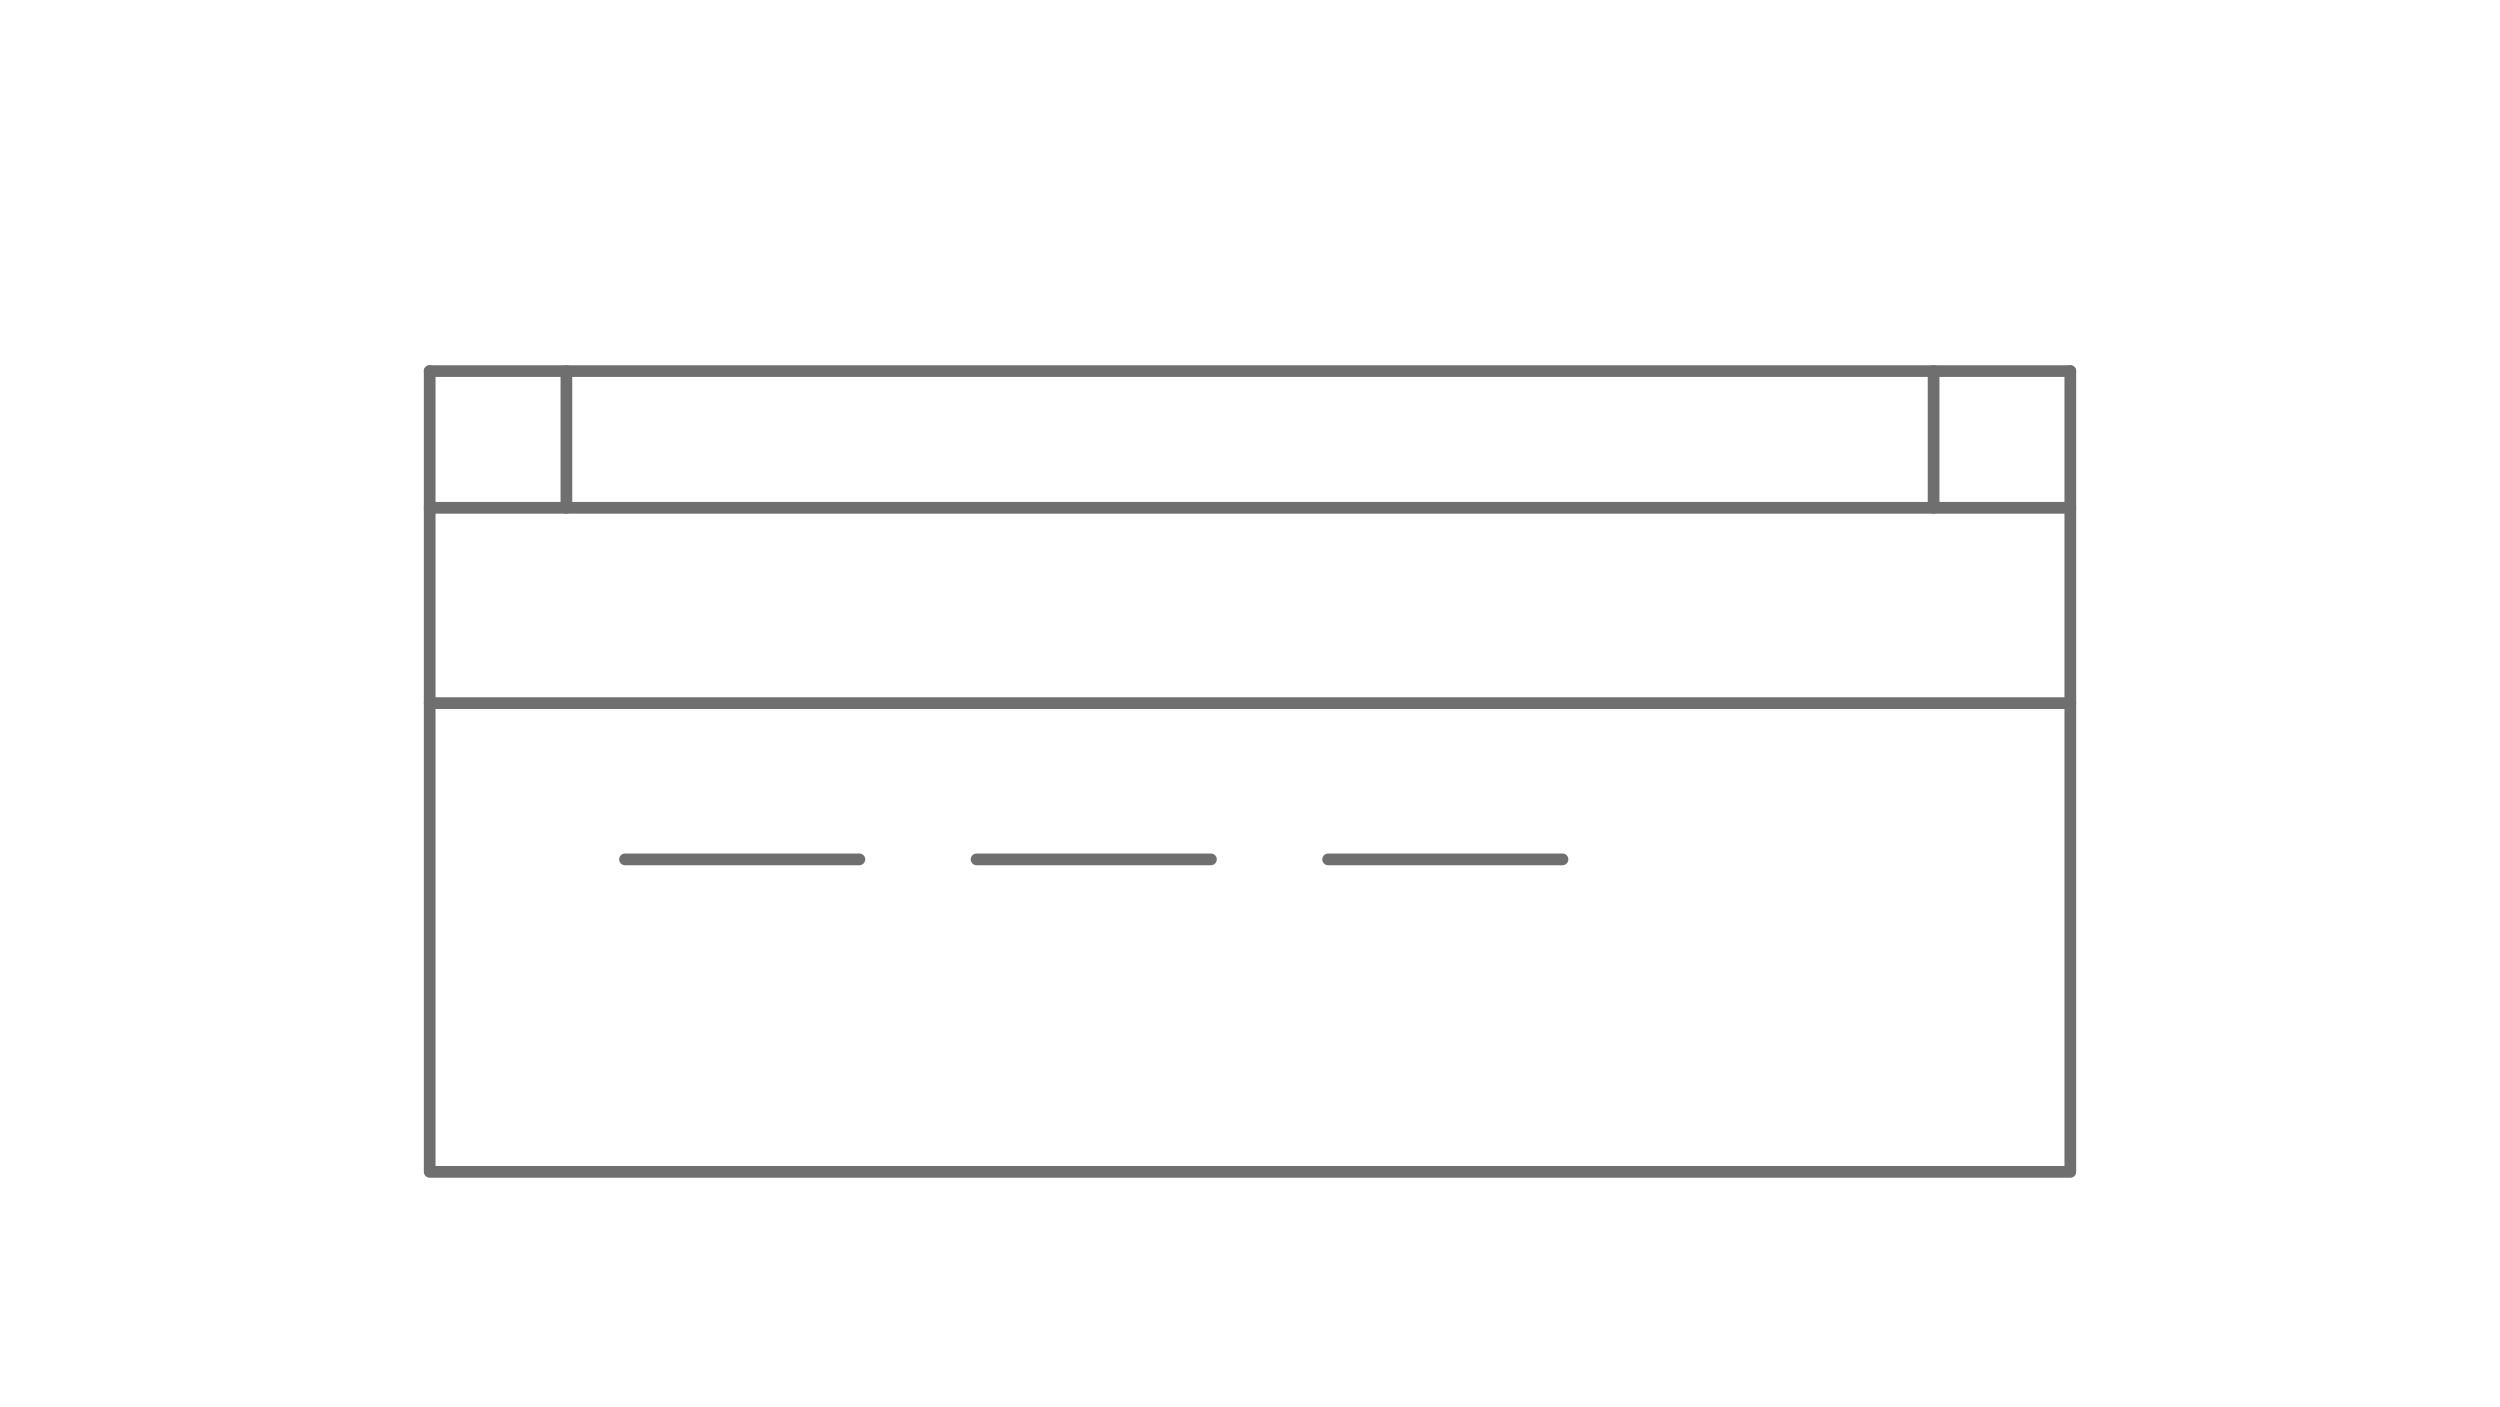
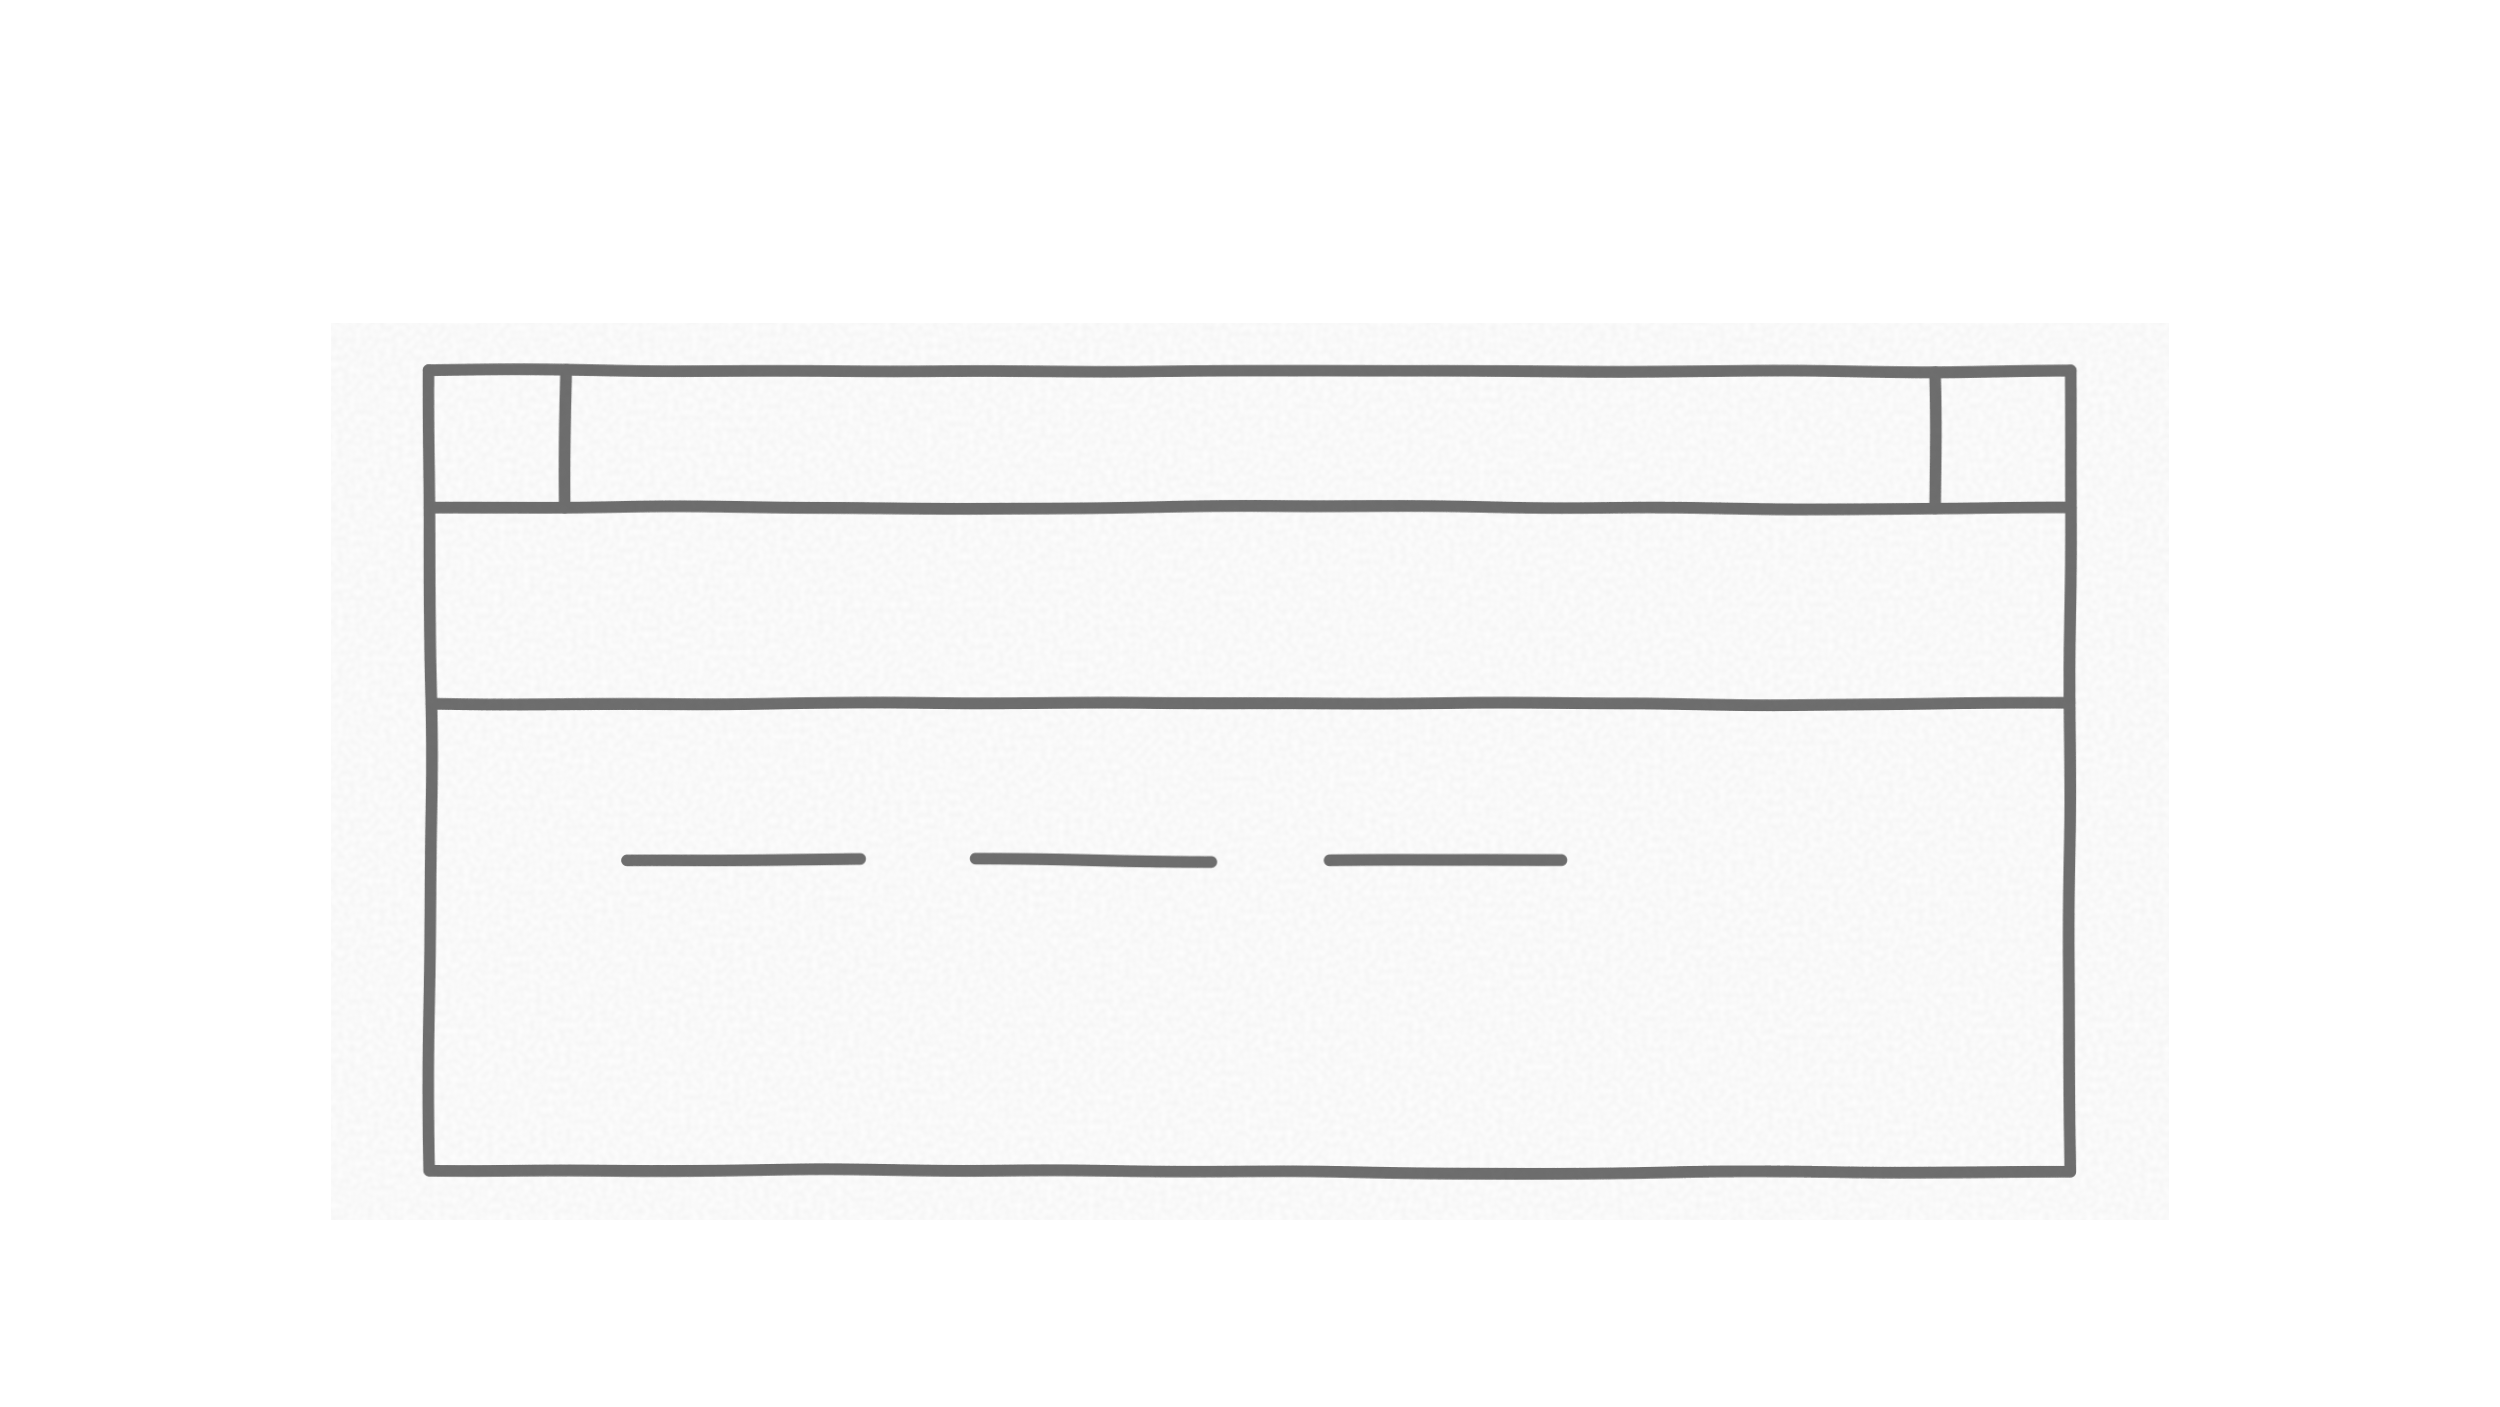
<svg xmlns="http://www.w3.org/2000/svg" viewBox="0 0 640 360">
-   <g stroke="#6f6f6f" stroke-width="3" fill="none" stroke-linecap="round" stroke-linejoin="round">
-     <rect x="110" y="130" width="420" height="170" />
-     <line x1="110" y1="180" x2="530" y2="180" />
-     <line x1="110" y1="130" x2="110" y2="95" />
-     <line x1="530" y1="130" x2="530" y2="95" />
-     <line x1="110" y1="95" x2="530" y2="95" />
-     <line x1="145" y1="95" x2="145" y2="130" />
-     <line x1="495" y1="95" x2="495" y2="130" />
-     <line x1="160" y1="220" x2="220" y2="220" />
-     <line x1="250" y1="220" x2="310" y2="220" />
-     <line x1="340" y1="220" x2="400" y2="220" />
+   <defs>
+     <filter id="nbSketch" x="-6%" y="-6%" width="112%" height="112%">
+       <feTurbulence type="fractalNoise" baseFrequency="0.012" numOctaves="2" seed="2" result="warp" />
+       <feDisplacementMap in="SourceGraphic" in2="warp" scale="2.0" xChannelSelector="R" yChannelSelector="G" result="displaced" />
+       <feTurbulence type="fractalNoise" baseFrequency="0.65" numOctaves="1" seed="7" result="grain" />
+       <feColorMatrix in="grain" type="matrix" values="0 0 0 0 0.55  0 0 0 0 0.55  0 0 0 0 0.55  0 0 0 0.20 0" result="grainTint" />
+       <feBlend in="displaced" in2="grainTint" mode="multiply" />
+     </filter>
+   </defs>
+   <g filter="url(#nbSketch)">
+     <g stroke="#6f6f6f" stroke-width="3" fill="none" stroke-linecap="round" stroke-linejoin="round">
+       <rect x="110" y="130" width="420" height="170" />
+       <line x1="110" y1="180" x2="530" y2="180" />
+       <line x1="110" y1="130" x2="110" y2="95" />
+       <line x1="530" y1="130" x2="530" y2="95" />
+       <line x1="110" y1="95" x2="530" y2="95" />
+       <line x1="145" y1="95" x2="145" y2="130" />
+       <line x1="495" y1="95" x2="495" y2="130" />
+       <line x1="160" y1="220" x2="220" y2="220" />
+       <line x1="250" y1="220" x2="310" y2="220" />
+       <line x1="340" y1="220" x2="400" y2="220" />
+     </g>
  </g>
</svg>
